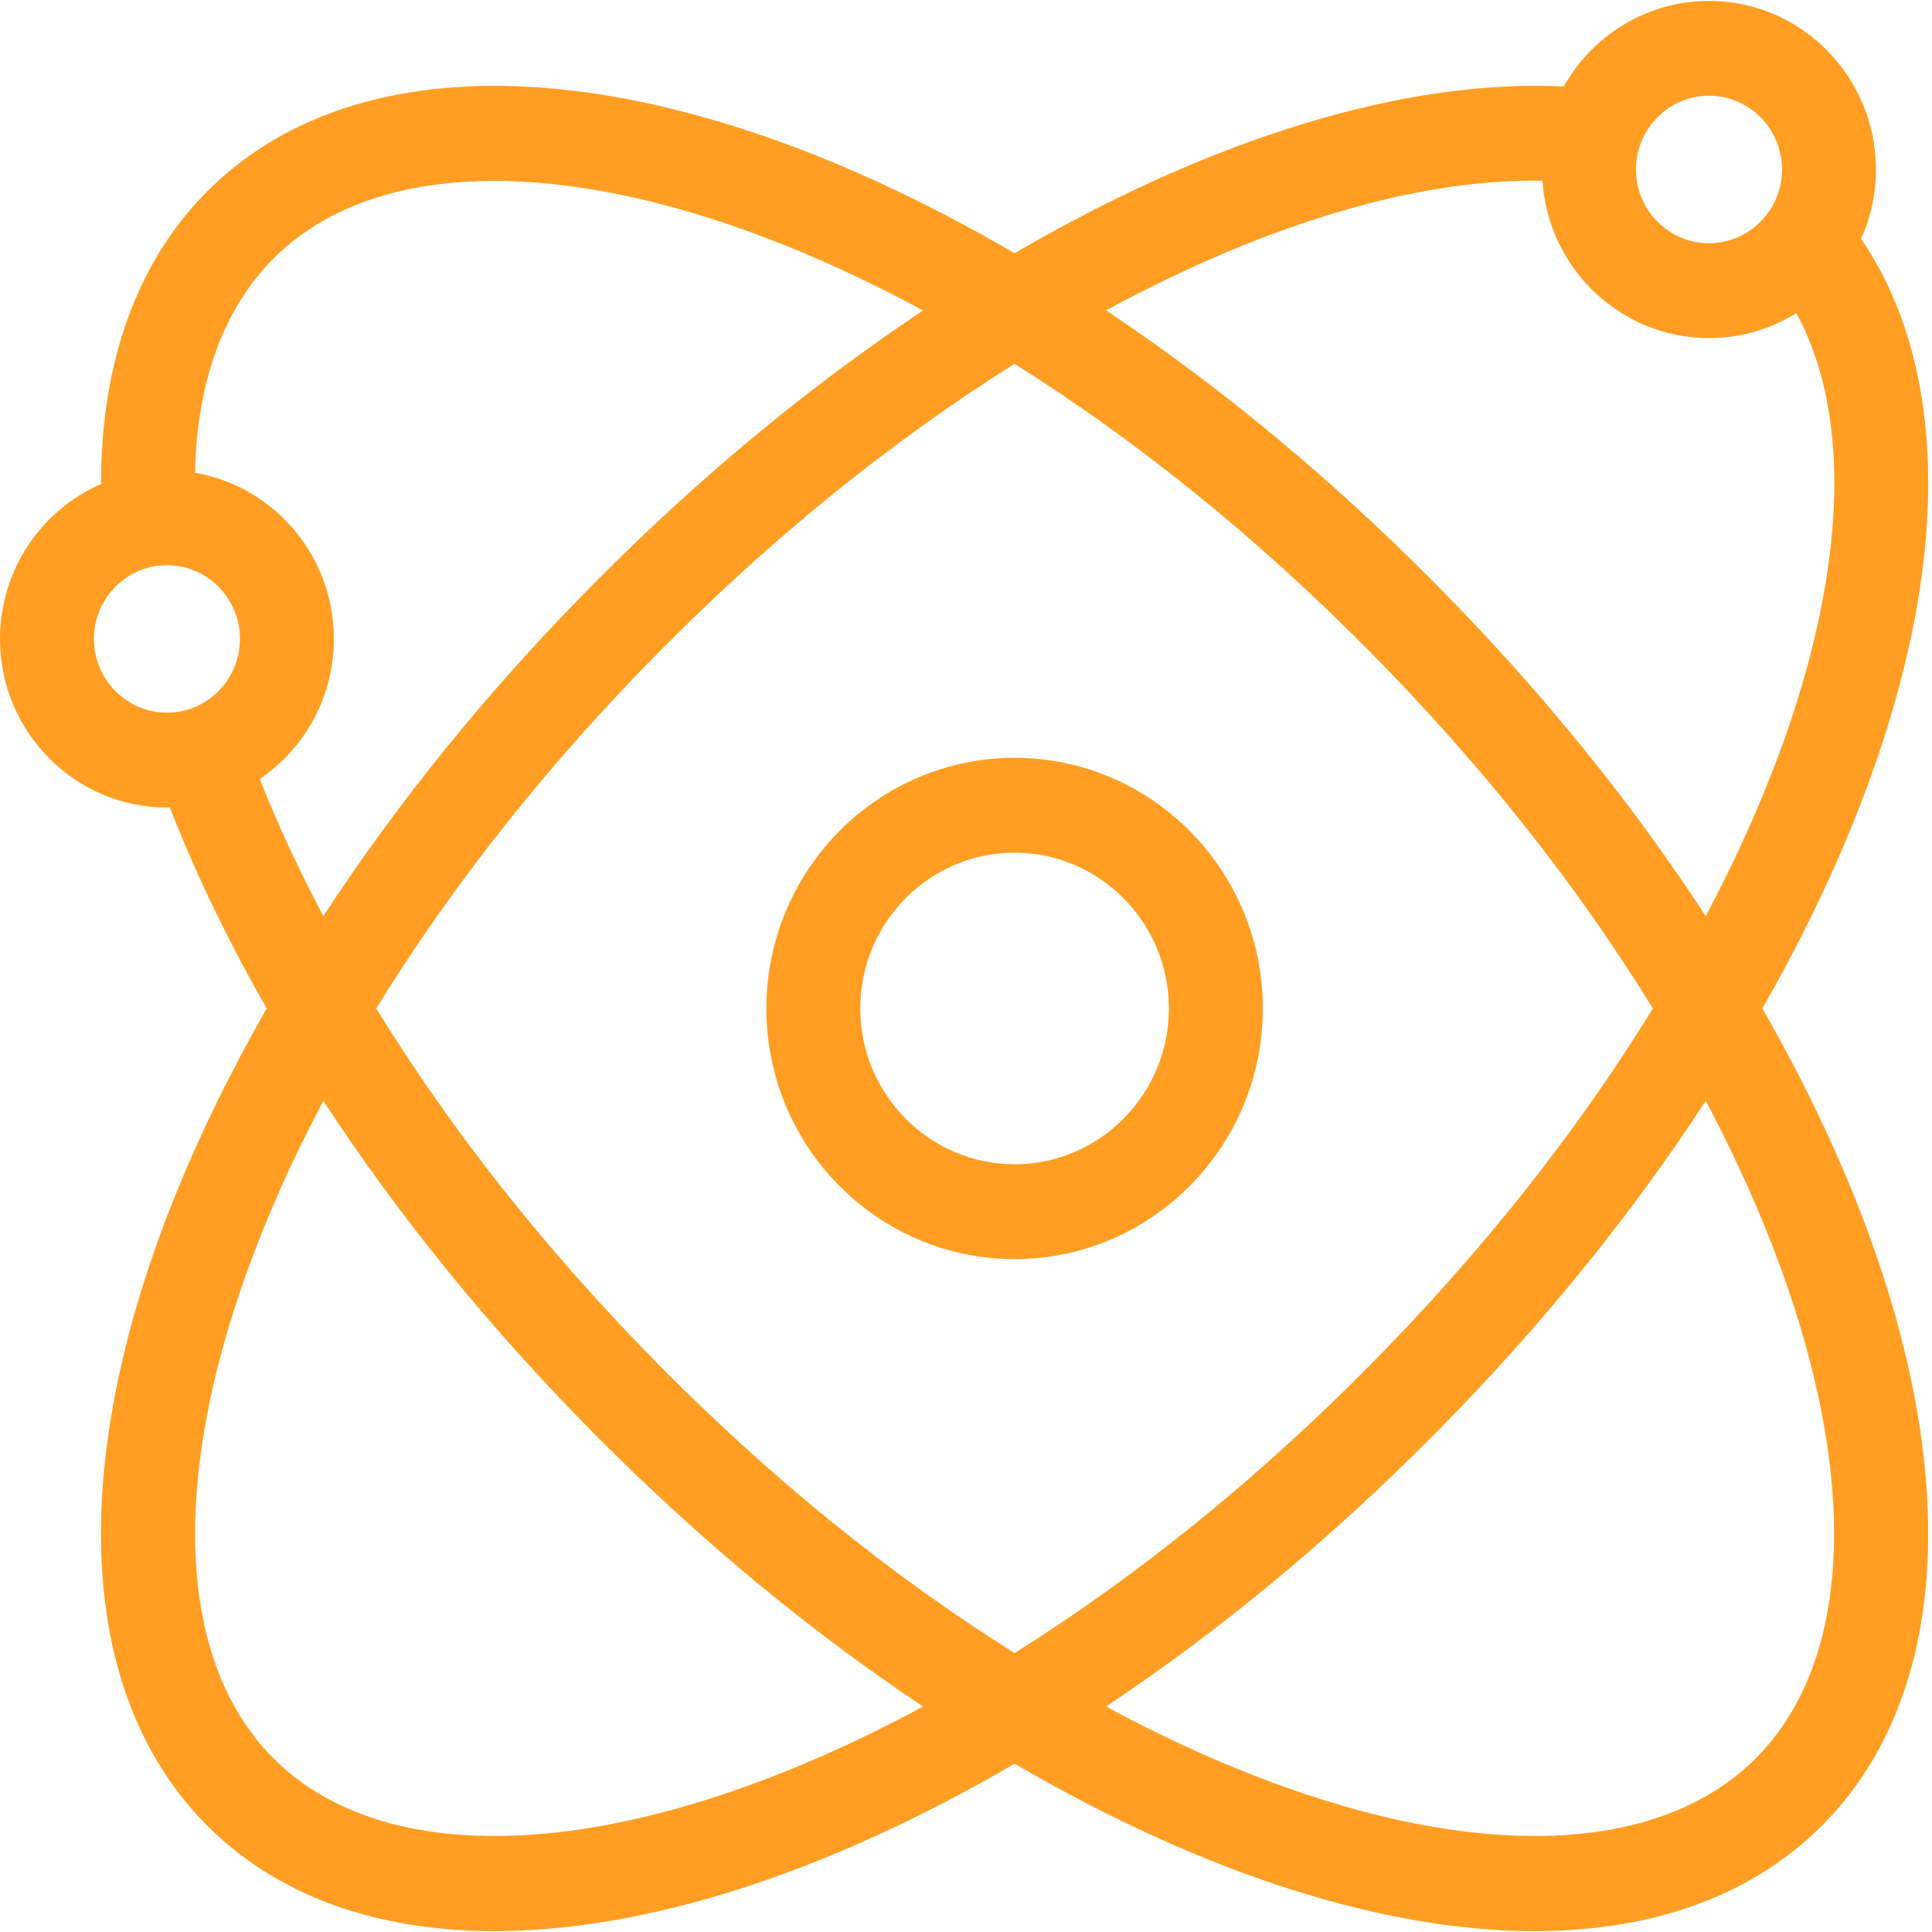
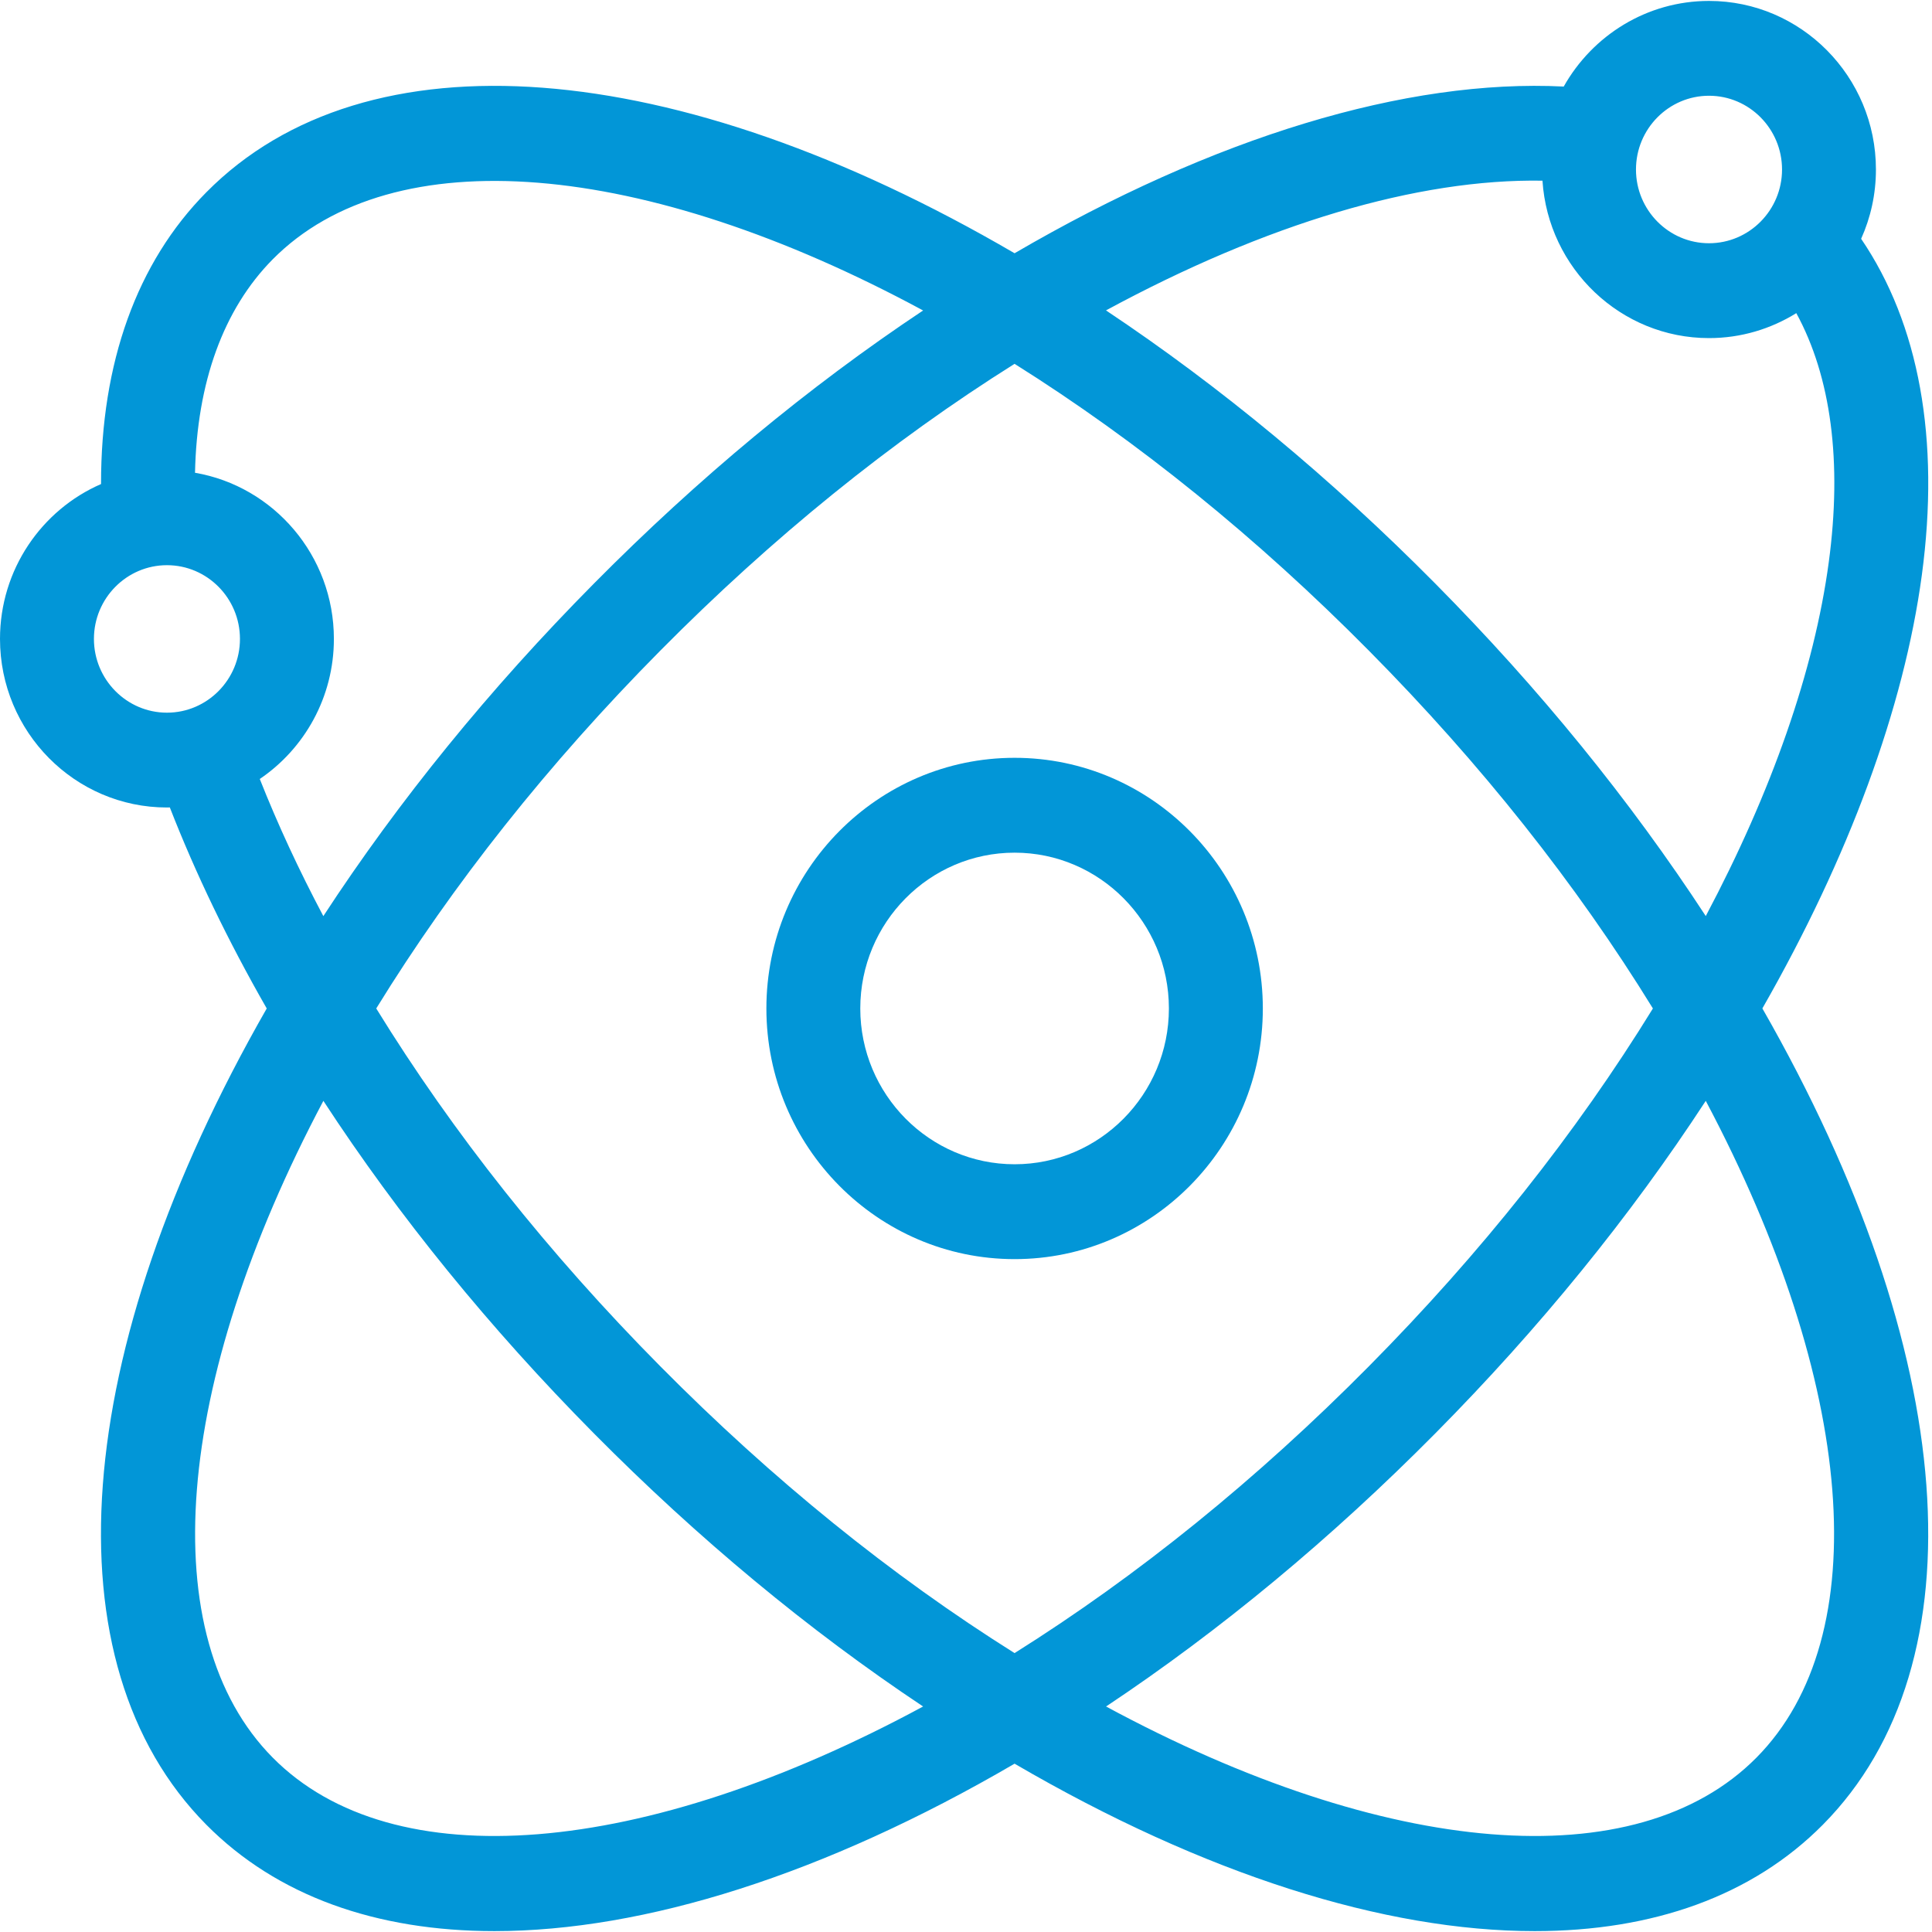
<svg xmlns="http://www.w3.org/2000/svg" width="50px" height="50px" viewBox="0 0 50 50" version="1.1">
  <defs />
  <g id="Page-1" stroke="none" stroke-width="1" fill="none" fill-rule="evenodd">
-     <g id="Artboard" transform="translate(-127, -1027)" fill="#FF9E22" fill-rule="nonzero">
-       <g id="Group-3" transform="translate(127, 1027)">
-         <g id="Group-5">
-           <g id="atomic">
-             <path d="M26.258,19.612 C22.715,19.612 19.834,22.522 19.834,26.099 C19.834,29.676 22.715,32.586 26.258,32.586 C29.8,32.586 32.682,29.676 32.682,26.099 C32.681,22.522 29.8,19.612 26.258,19.612 Z M26.258,30.131 C24.056,30.131 22.264,28.323 22.264,26.099 C22.264,23.875 24.056,22.067 26.258,22.067 C28.459,22.067 30.251,23.876 30.251,26.099 C30.251,28.322 28.459,30.131 26.258,30.131 Z" id="Shape" />
-             <path d="M49.737,14.883 C50.21,11.372 49.667,8.386 48.166,6.18 C48.412,5.633 48.549,5.026 48.549,4.387 C48.549,1.981 46.611,0.024 44.229,0.024 C42.619,0.024 41.213,0.918 40.469,2.24 C36.399,2.035 31.416,3.545 26.257,6.554 C17.45,1.414 9.476,0.797 5.34,4.976 C3.542,6.791 2.611,9.389 2.615,12.527 C1.078,13.196 0,14.741 0,16.535 C0,18.941 1.938,20.898 4.321,20.898 C4.346,20.898 4.37,20.897 4.395,20.896 C5.06,22.603 5.9,24.347 6.903,26.099 C1.813,34.993 1.202,43.045 5.339,47.223 C7.165,49.066 9.737,49.977 12.798,49.977 C16.675,49.976 21.336,48.516 26.257,45.644 C31.178,48.516 35.839,49.977 39.716,49.977 C42.778,49.977 45.35,49.066 47.176,47.223 C51.314,43.045 50.701,34.992 45.61,26.098 C47.849,22.184 49.274,18.319 49.737,14.883 Z M44.229,2.478 C45.271,2.478 46.119,3.334 46.119,4.387 C46.119,5.439 45.271,6.295 44.229,6.295 C43.187,6.295 42.339,5.439 42.339,4.387 C42.339,3.334 43.187,2.478 44.229,2.478 Z M39.919,4.676 C40.067,6.947 41.943,8.75 44.229,8.75 C45.056,8.75 45.83,8.513 46.488,8.104 C47.388,9.754 47.678,11.953 47.328,14.552 C46.952,17.342 45.858,20.477 44.145,23.708 C42.192,20.717 39.845,17.83 37.146,15.104 C34.446,12.378 31.586,10.007 28.623,8.033 C32.772,5.786 36.691,4.621 39.919,4.676 Z M4.321,18.444 C3.279,18.444 2.431,17.587 2.431,16.535 C2.431,15.483 3.279,14.627 4.321,14.627 C5.363,14.627 6.21,15.483 6.21,16.535 C6.211,17.587 5.363,18.444 4.321,18.444 Z M6.723,20.16 C7.879,19.376 8.641,18.044 8.641,16.535 C8.641,14.379 7.084,12.585 5.047,12.235 C5.096,9.896 5.782,8.001 7.058,6.711 C10.166,3.572 16.65,4.124 23.89,8.035 C20.927,10.008 18.068,12.378 15.369,15.104 C12.67,17.829 10.322,20.717 8.368,23.709 C7.733,22.512 7.184,21.325 6.723,20.16 Z M7.058,45.487 C3.95,42.349 4.496,35.8 8.369,28.49 C10.323,31.482 12.67,34.369 15.369,37.095 C18.068,39.82 20.927,42.191 23.89,44.164 C16.65,48.074 10.166,48.626 7.058,45.487 Z M17.088,35.359 C14.192,32.435 11.722,29.323 9.737,26.099 C11.722,22.875 14.192,19.763 17.088,16.839 C19.983,13.915 23.065,11.42 26.257,9.416 C29.45,11.421 32.532,13.915 35.427,16.839 C38.324,19.764 40.793,22.876 42.777,26.099 C40.794,29.322 38.324,32.434 35.427,35.359 C32.532,38.283 29.45,40.778 26.257,42.782 C23.065,40.778 19.983,38.283 17.088,35.359 Z M45.457,45.487 C42.349,48.626 35.864,48.074 28.625,44.164 C31.588,42.191 34.447,39.82 37.146,37.095 C39.846,34.369 42.192,31.481 44.145,28.49 C48.018,35.8 48.566,42.348 45.457,45.487 Z" id="Shape" />
-           </g>
-         </g>
-       </g>
+     <g id="icon1" fill="#0296D7" fill-rule="nonzero">
+       <path d="M26.258,19.612 C22.715,19.612 19.834,22.522 19.834,26.099 C19.834,29.676 22.715,32.586 26.258,32.586 C29.8,32.586 32.682,29.676 32.682,26.099 C32.681,22.522 29.8,19.612 26.258,19.612 Z M26.258,30.131 C24.056,30.131 22.264,28.323 22.264,26.099 C22.264,23.875 24.056,22.067 26.258,22.067 C28.459,22.067 30.251,23.876 30.251,26.099 C30.251,28.322 28.459,30.131 26.258,30.131 Z" id="Shape" />
+       <path d="M49.737,14.883 C50.21,11.372 49.667,8.386 48.166,6.18 C48.412,5.633 48.549,5.026 48.549,4.387 C48.549,1.981 46.611,0.024 44.229,0.024 C42.619,0.024 41.213,0.918 40.469,2.24 C36.399,2.035 31.416,3.545 26.257,6.554 C17.45,1.414 9.476,0.797 5.34,4.976 C3.542,6.791 2.611,9.389 2.615,12.527 C1.078,13.196 0,14.741 0,16.535 C0,18.941 1.938,20.898 4.321,20.898 C4.346,20.898 4.37,20.897 4.395,20.896 C5.06,22.603 5.9,24.347 6.903,26.099 C1.813,34.993 1.202,43.045 5.339,47.223 C7.165,49.066 9.737,49.977 12.798,49.977 C16.675,49.976 21.336,48.516 26.257,45.644 C31.178,48.516 35.839,49.977 39.716,49.977 C42.778,49.977 45.35,49.066 47.176,47.223 C51.314,43.045 50.701,34.992 45.61,26.098 C47.849,22.184 49.274,18.319 49.737,14.883 Z M44.229,2.478 C45.271,2.478 46.119,3.334 46.119,4.387 C46.119,5.439 45.271,6.295 44.229,6.295 C43.187,6.295 42.339,5.439 42.339,4.387 C42.339,3.334 43.187,2.478 44.229,2.478 Z M39.919,4.676 C40.067,6.947 41.943,8.75 44.229,8.75 C45.056,8.75 45.83,8.513 46.488,8.104 C47.388,9.754 47.678,11.953 47.328,14.552 C46.952,17.342 45.858,20.477 44.145,23.708 C42.192,20.717 39.845,17.83 37.146,15.104 C34.446,12.378 31.586,10.007 28.623,8.033 C32.772,5.786 36.691,4.621 39.919,4.676 Z M4.321,18.444 C3.279,18.444 2.431,17.587 2.431,16.535 C2.431,15.483 3.279,14.627 4.321,14.627 C5.363,14.627 6.21,15.483 6.21,16.535 C6.211,17.587 5.363,18.444 4.321,18.444 Z M6.723,20.16 C7.879,19.376 8.641,18.044 8.641,16.535 C8.641,14.379 7.084,12.585 5.047,12.235 C5.096,9.896 5.782,8.001 7.058,6.711 C10.166,3.572 16.65,4.124 23.89,8.035 C20.927,10.008 18.068,12.378 15.369,15.104 C12.67,17.829 10.322,20.717 8.368,23.709 C7.733,22.512 7.184,21.325 6.723,20.16 Z M7.058,45.487 C3.95,42.349 4.496,35.8 8.369,28.49 C10.323,31.482 12.67,34.369 15.369,37.095 C18.068,39.82 20.927,42.191 23.89,44.164 C16.65,48.074 10.166,48.626 7.058,45.487 Z M17.088,35.359 C14.192,32.435 11.722,29.323 9.737,26.099 C11.722,22.875 14.192,19.763 17.088,16.839 C19.983,13.915 23.065,11.42 26.257,9.416 C29.45,11.421 32.532,13.915 35.427,16.839 C38.324,19.764 40.793,22.876 42.777,26.099 C40.794,29.322 38.324,32.434 35.427,35.359 C32.532,38.283 29.45,40.778 26.257,42.782 C23.065,40.778 19.983,38.283 17.088,35.359 Z M45.457,45.487 C42.349,48.626 35.864,48.074 28.625,44.164 C31.588,42.191 34.447,39.82 37.146,37.095 C39.846,34.369 42.192,31.481 44.145,28.49 C48.018,35.8 48.566,42.348 45.457,45.487 Z" id="Shape" />
    </g>
  </g>
</svg>
